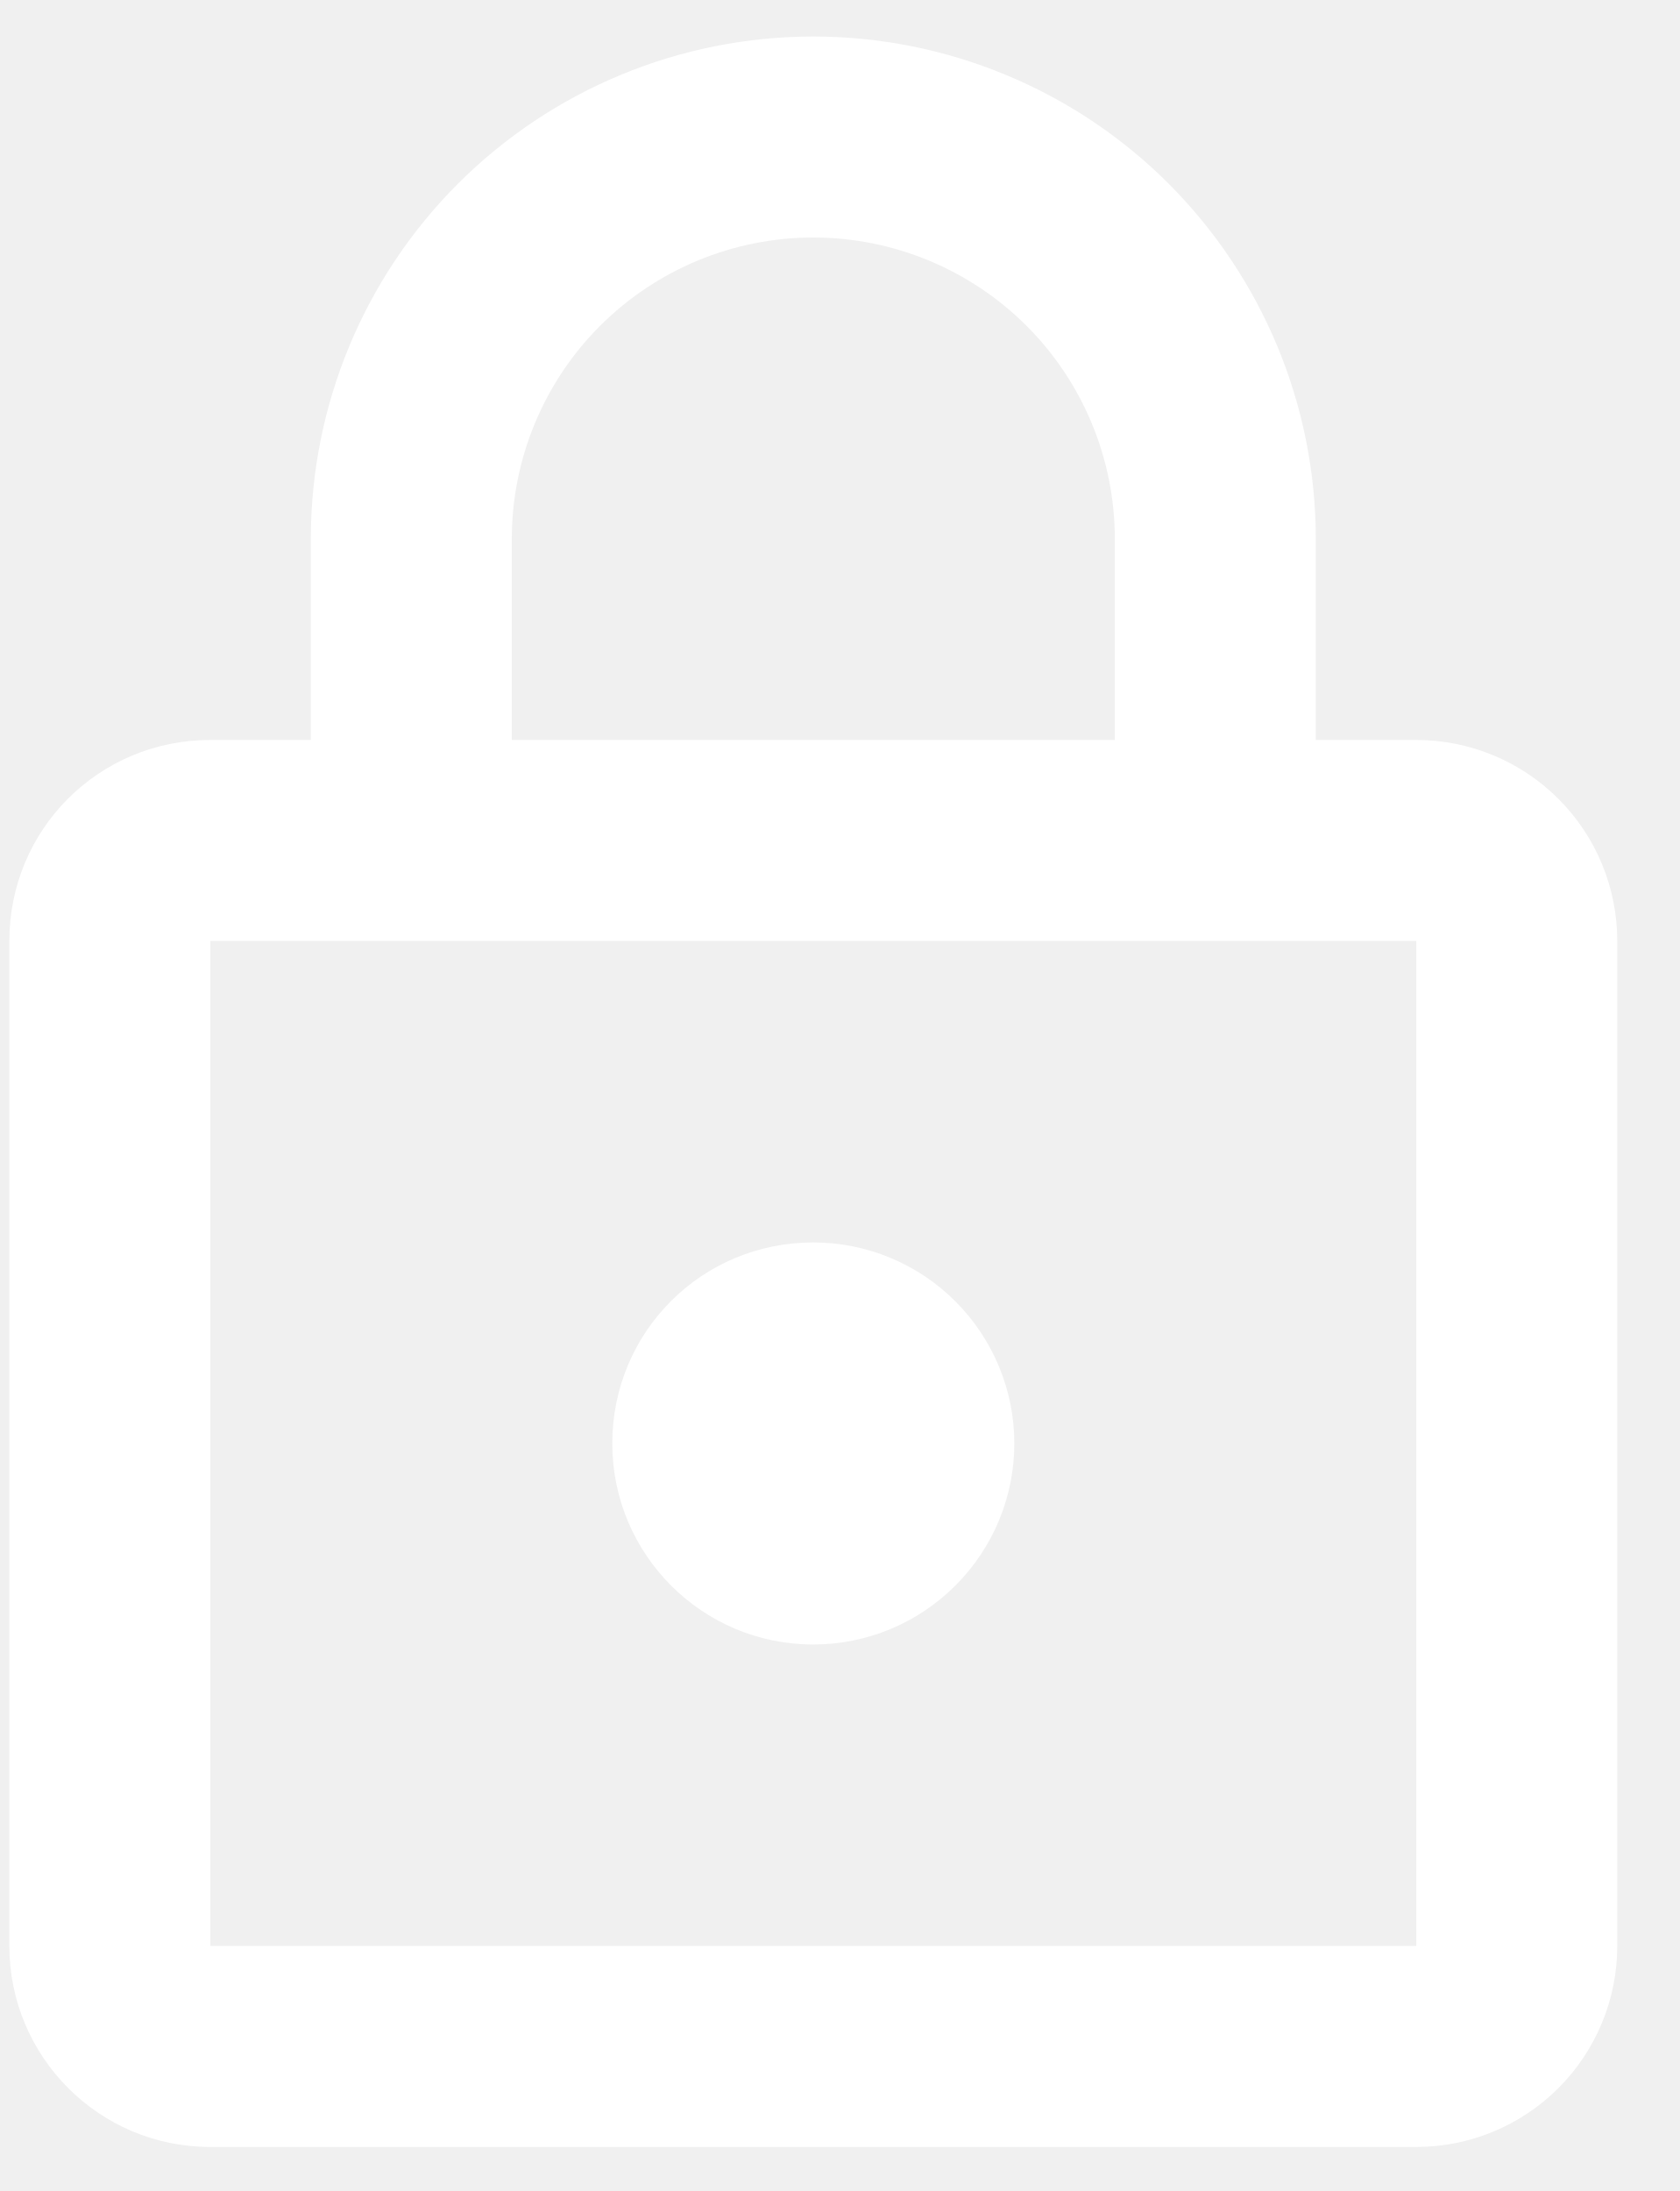
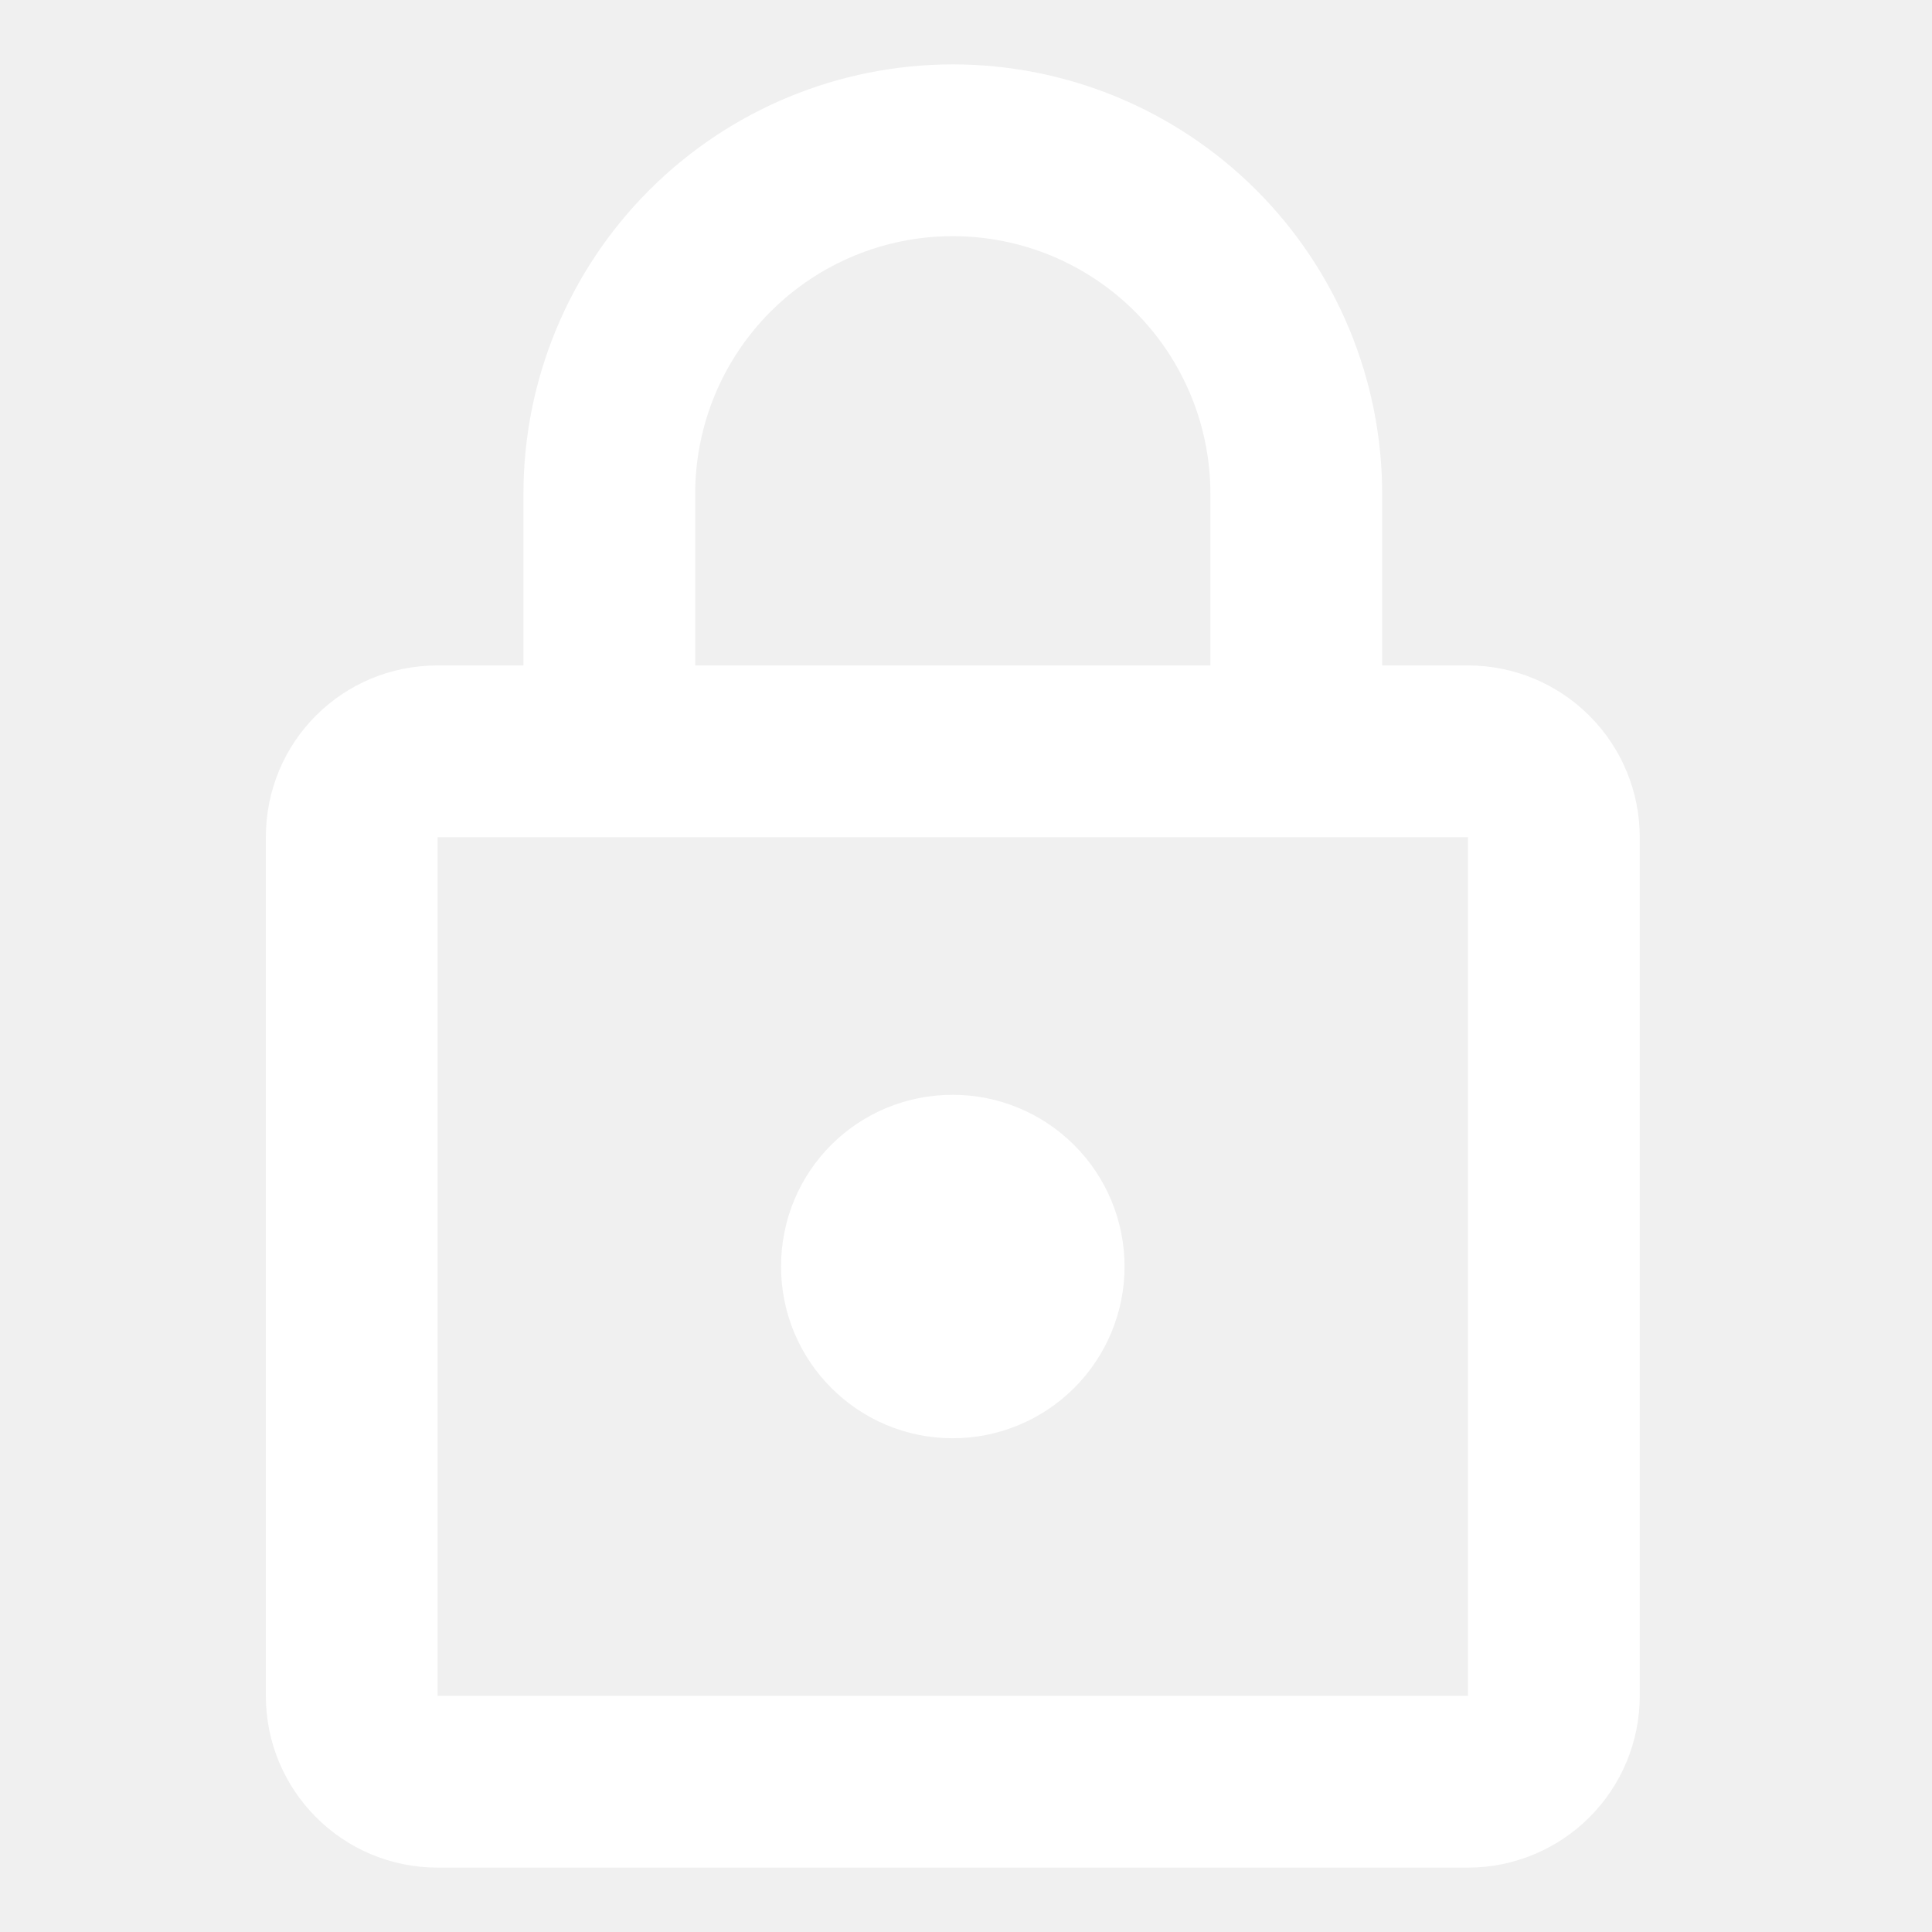
- <svg xmlns="http://www.w3.org/2000/svg" width="23" height="30" viewBox="0 0 23 30" fill="none">
-   <path d="M11.136 22.517C9.609 22.517 8.384 21.278 8.384 19.765C8.384 18.237 9.609 17.012 11.136 17.012C11.866 17.012 12.566 17.302 13.082 17.819C13.599 18.335 13.889 19.035 13.889 19.765C13.889 20.494 13.599 21.194 13.082 21.71C12.566 22.227 11.866 22.517 11.136 22.517ZM19.393 26.645V12.884H2.88V26.645H19.393ZM19.393 10.132C20.123 10.132 20.823 10.422 21.339 10.938C21.855 11.454 22.145 12.154 22.145 12.884V26.645C22.145 27.375 21.855 28.075 21.339 28.591C20.823 29.107 20.123 29.397 19.393 29.397H2.88C1.353 29.397 0.128 28.158 0.128 26.645V12.884C0.128 11.357 1.353 10.132 2.88 10.132H4.256V7.38C4.256 5.555 4.981 3.805 6.271 2.515C7.562 1.225 9.312 0.5 11.136 0.5C12.04 0.5 12.935 0.678 13.769 1.024C14.604 1.369 15.363 1.876 16.002 2.515C16.64 3.154 17.147 3.913 17.493 4.747C17.839 5.582 18.017 6.477 18.017 7.38V10.132H19.393ZM11.136 3.252C10.042 3.252 8.992 3.687 8.217 4.461C7.443 5.235 7.008 6.285 7.008 7.38V10.132H15.265V7.38C15.265 6.285 14.83 5.235 14.056 4.461C13.281 3.687 12.231 3.252 11.136 3.252Z" fill="white" />
+ <svg xmlns="http://www.w3.org/2000/svg" width="30" height="30" viewBox="0 0 30 30" fill="none">
+   <path d="M14.795 22.333C13.315 22.333 12.128 21.133 12.128 19.667C12.128 18.187 13.315 17 14.795 17C15.502 17 16.18 17.281 16.68 17.781C17.181 18.281 17.462 18.959 17.462 19.667C17.462 20.374 17.181 21.052 16.68 21.552C16.18 22.052 15.502 22.333 14.795 22.333ZM22.795 26.333V13H6.795V26.333H22.795ZM22.795 10.333C23.502 10.333 24.18 10.614 24.68 11.114C25.181 11.614 25.462 12.293 25.462 13V26.333C25.462 27.041 25.181 27.719 24.68 28.219C24.18 28.719 23.502 29 22.795 29H6.795C5.315 29 4.128 27.8 4.128 26.333V13C4.128 11.52 5.315 10.333 6.795 10.333H8.128V7.667C8.128 5.899 8.831 4.203 10.081 2.953C11.331 1.702 13.027 1 14.795 1C15.67 1 16.537 1.172 17.346 1.507C18.155 1.843 18.89 2.334 19.509 2.953C20.128 3.572 20.619 4.307 20.954 5.115C21.289 5.924 21.462 6.791 21.462 7.667V10.333H22.795ZM14.795 3.667C13.734 3.667 12.717 4.088 11.966 4.838C11.216 5.588 10.795 6.606 10.795 7.667V10.333H18.795V7.667C18.795 6.606 18.373 5.588 17.623 4.838C16.873 4.088 15.856 3.667 14.795 3.667Z" fill="white" />
</svg>
